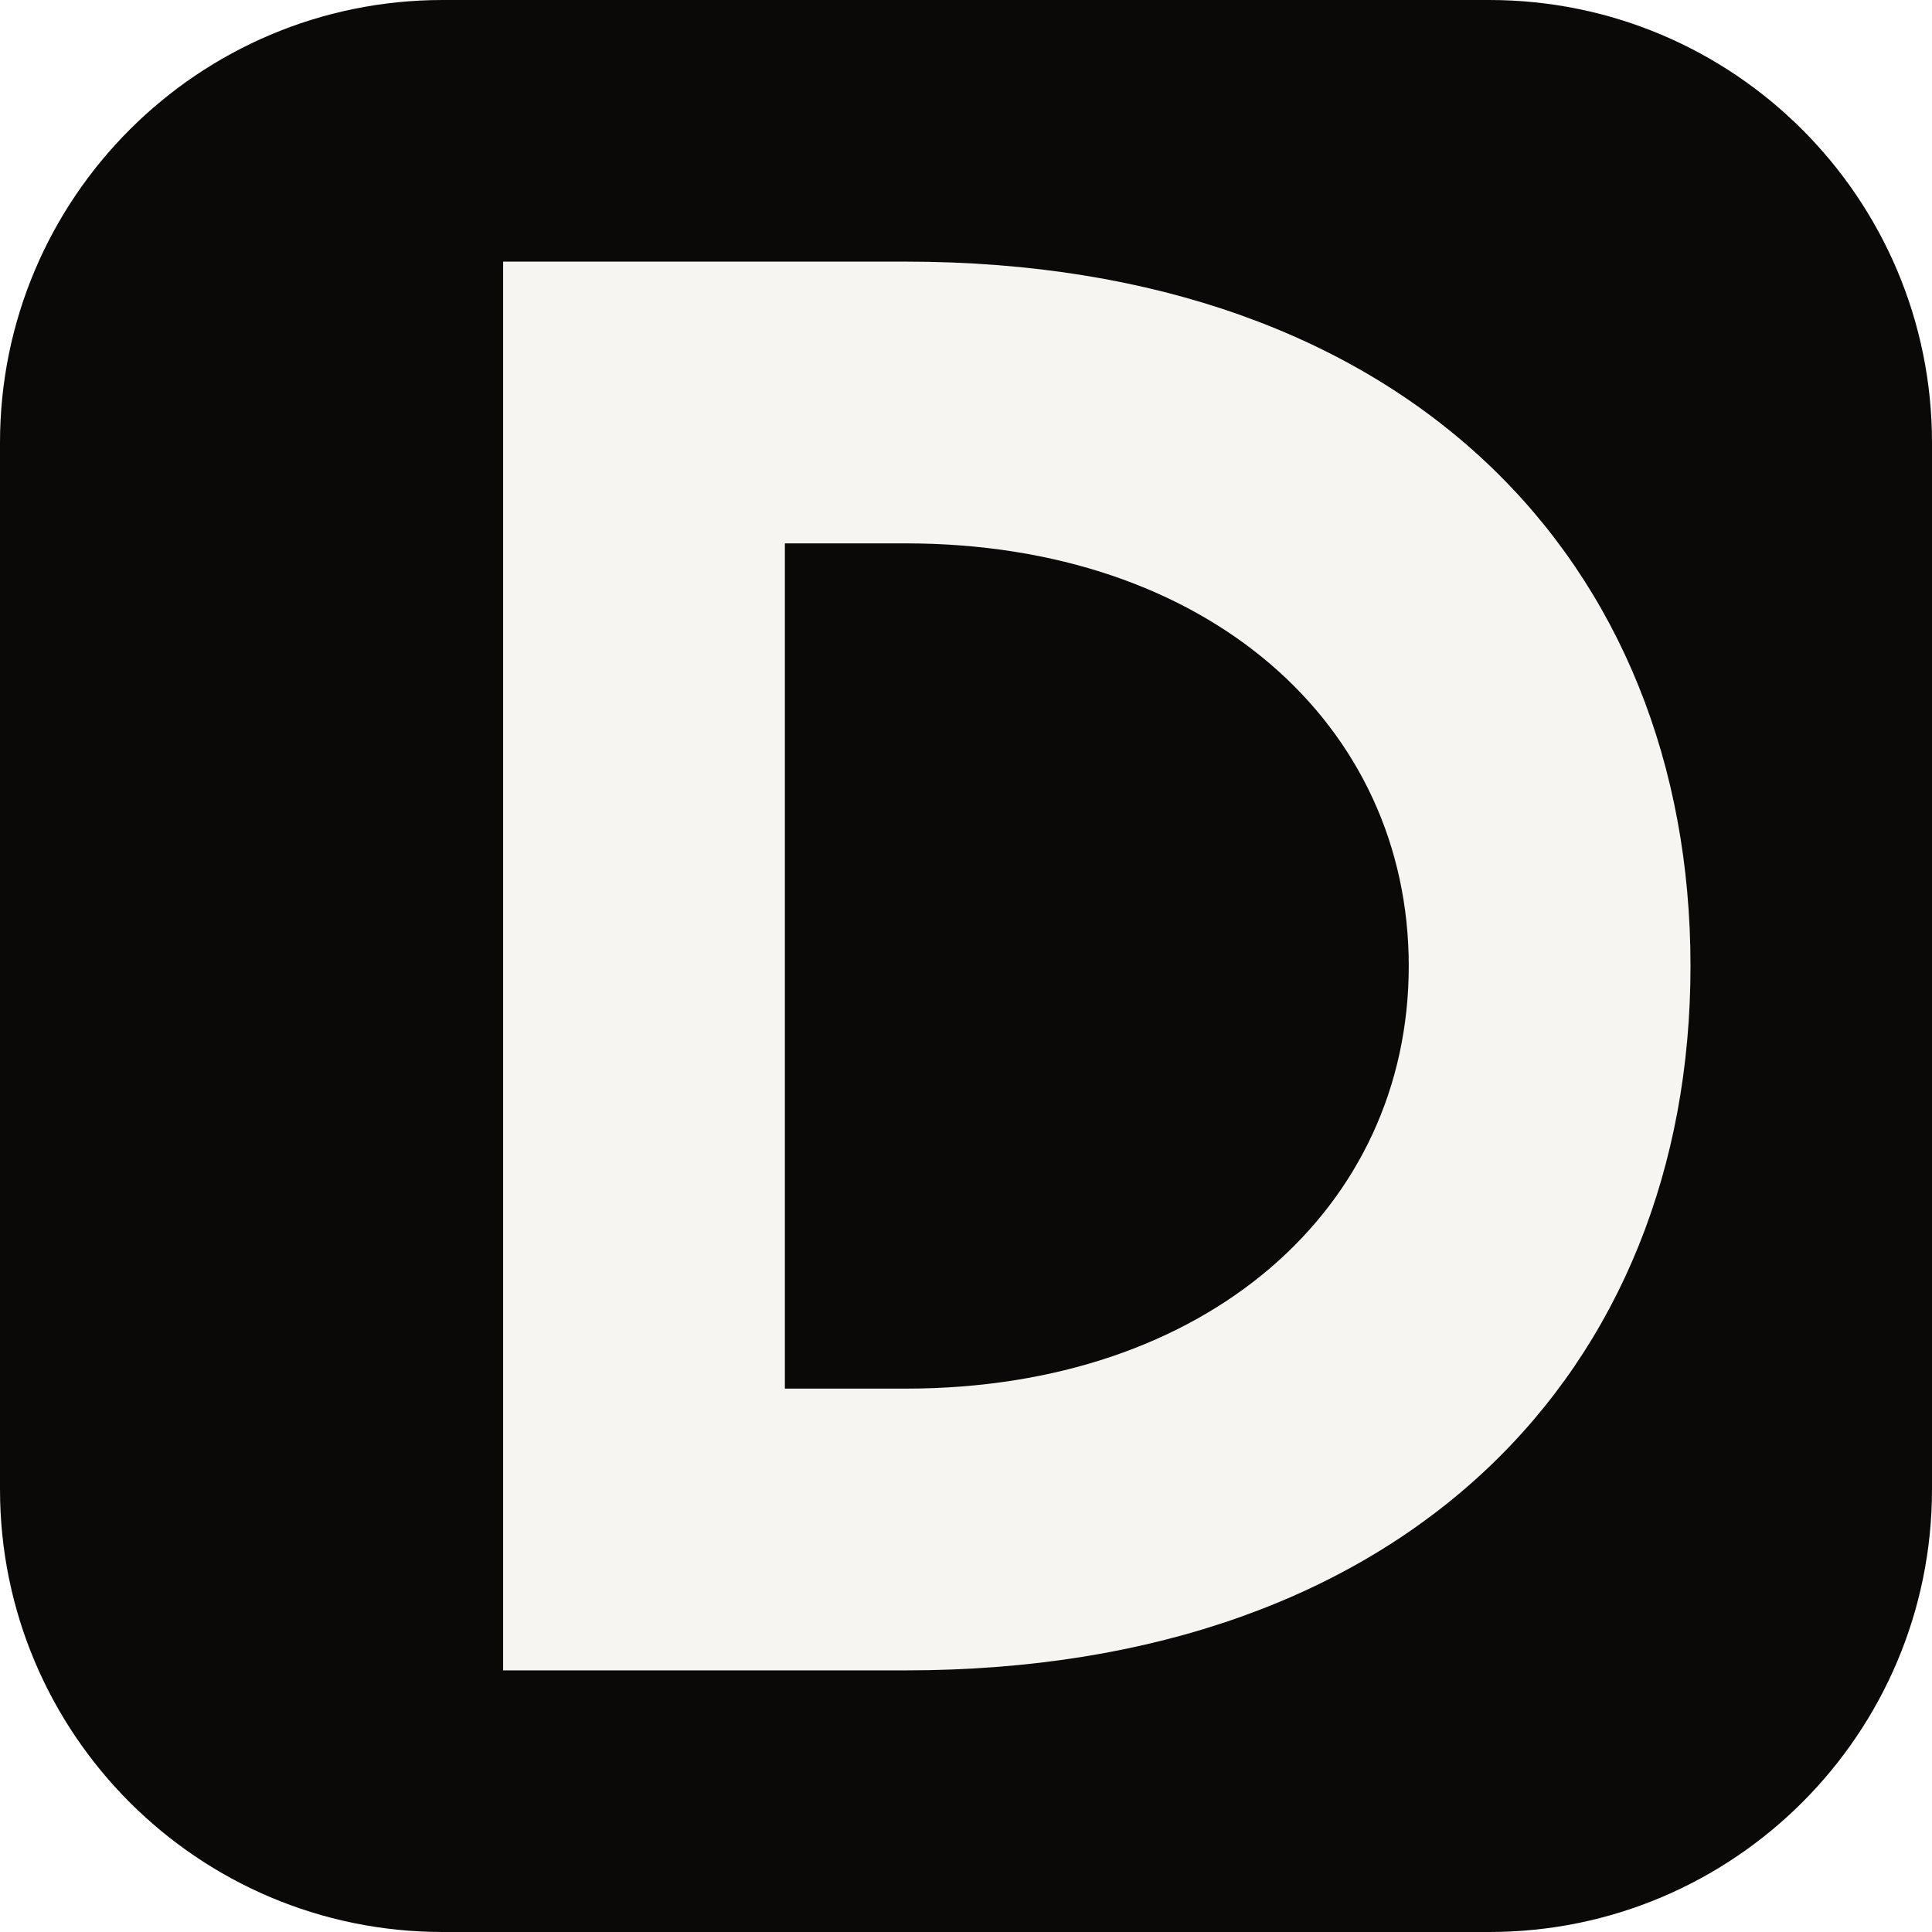
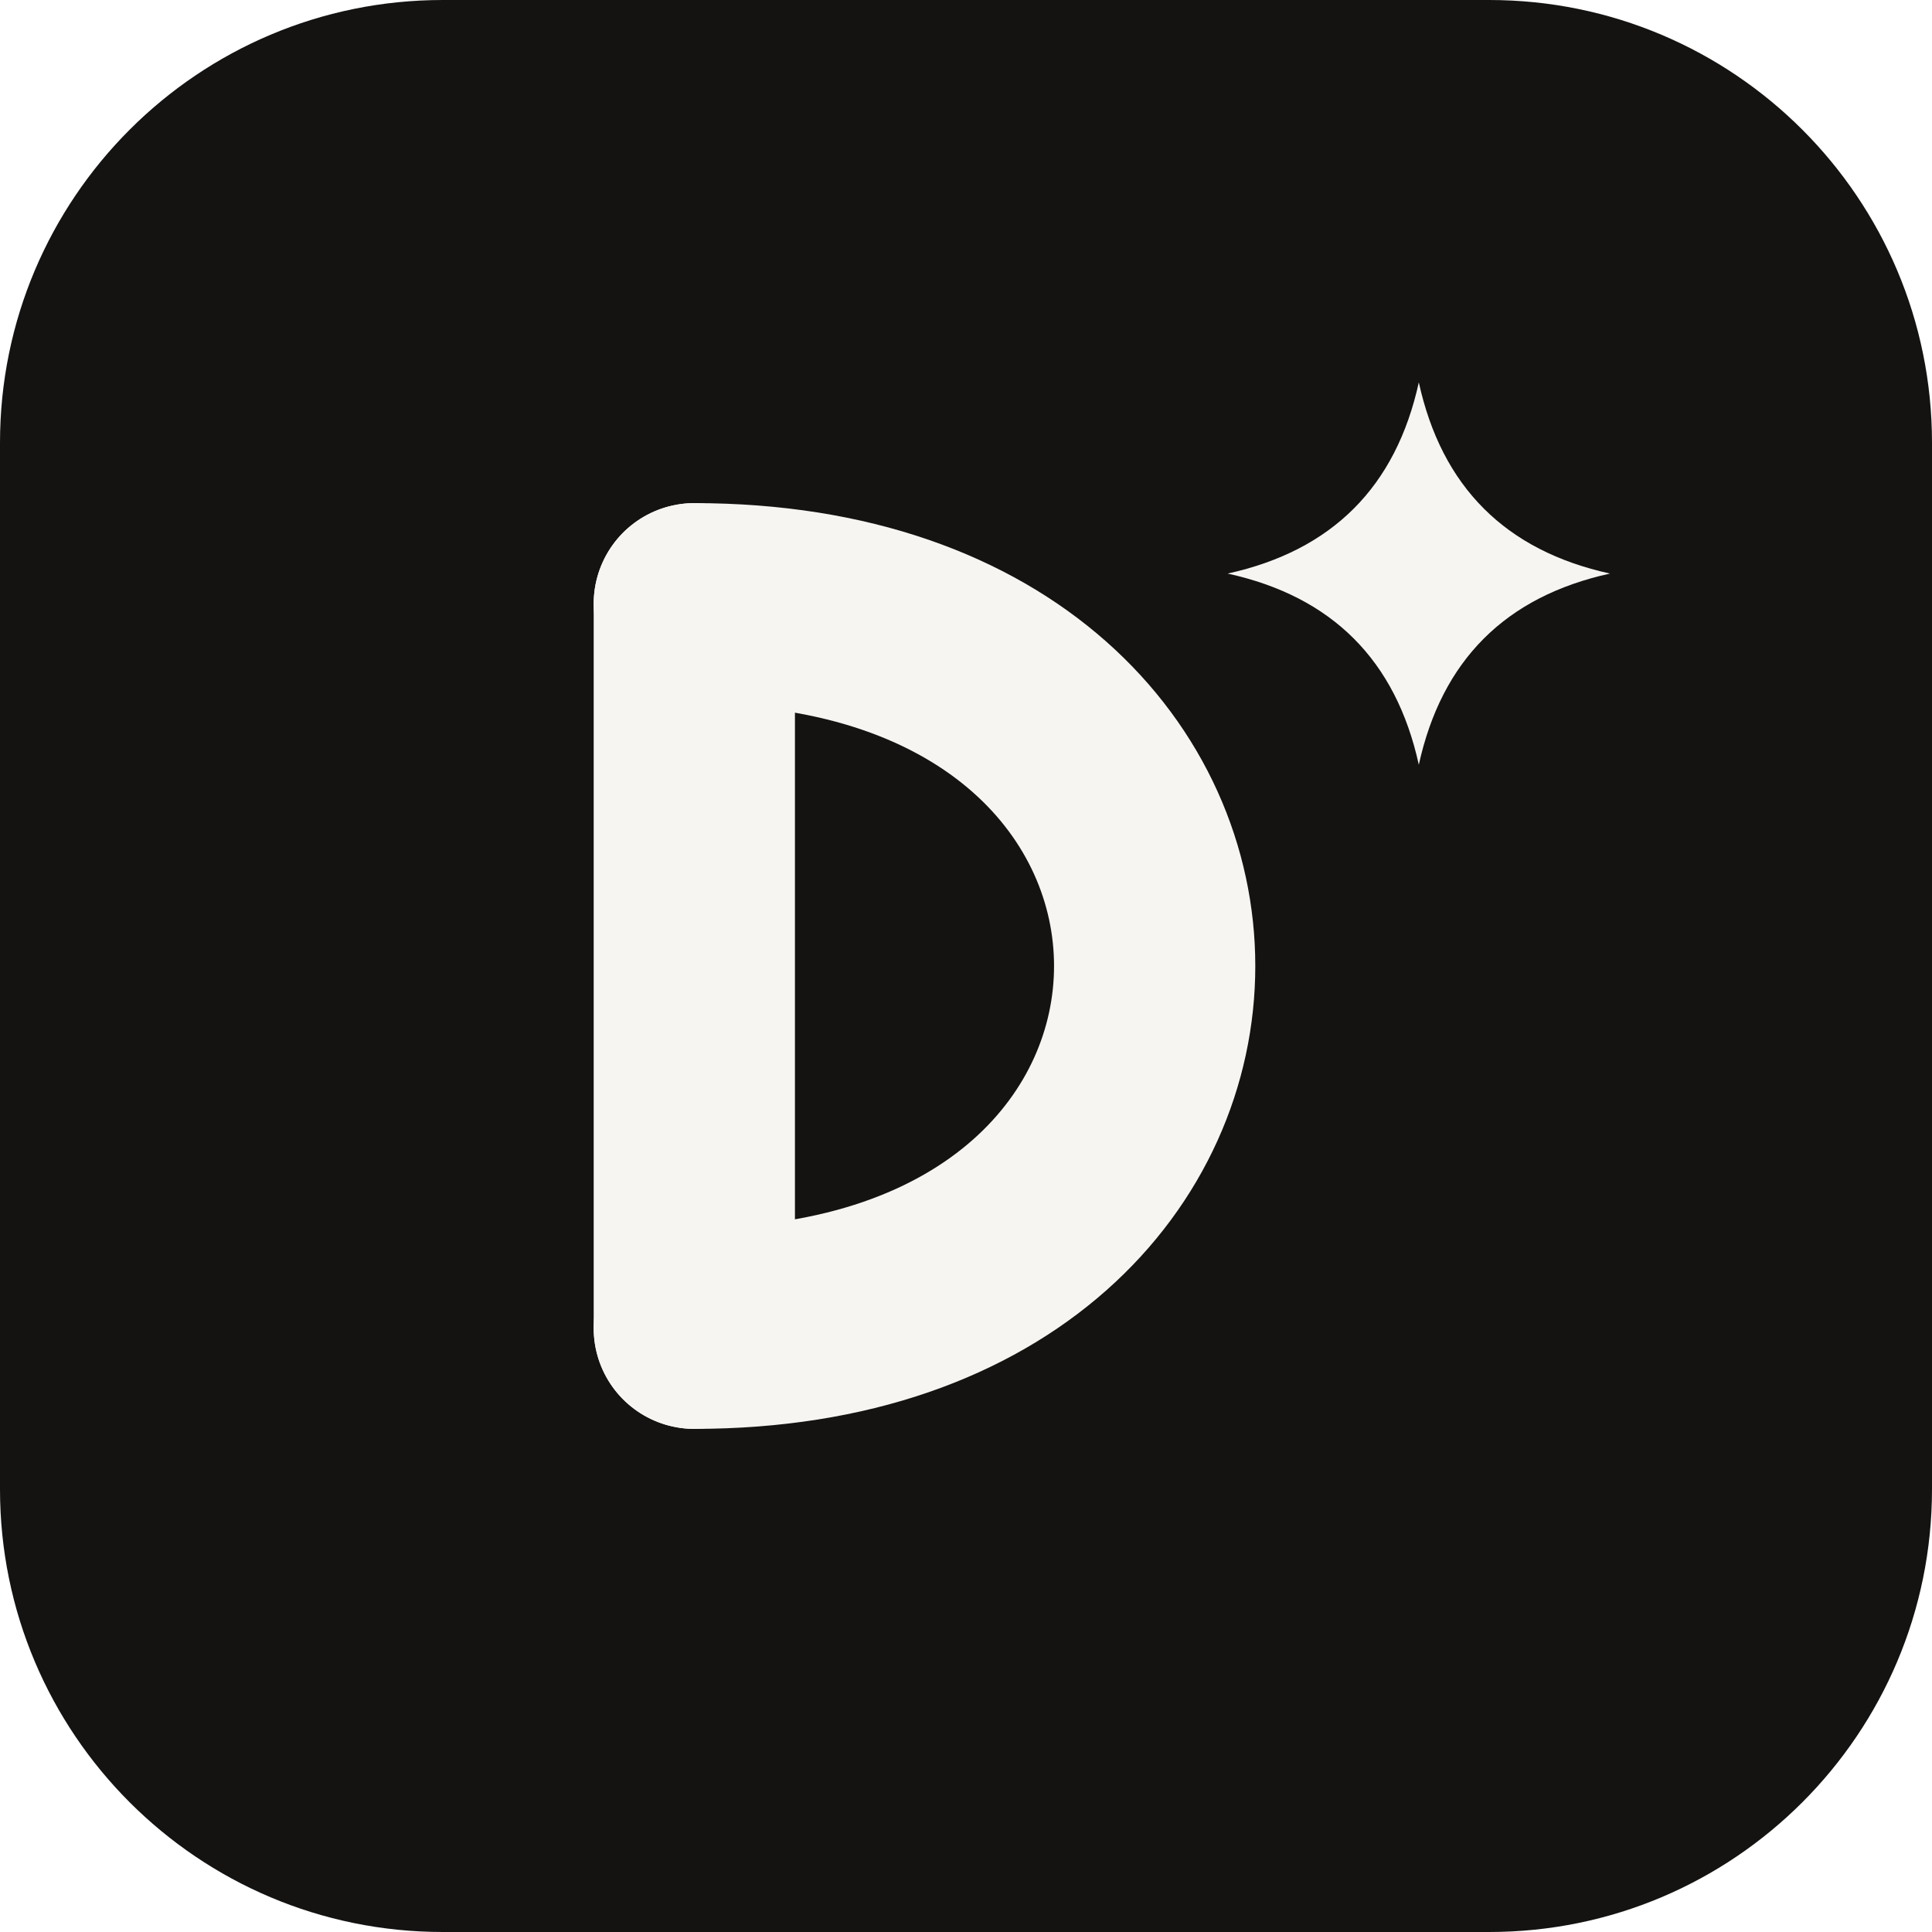
- <svg xmlns="http://www.w3.org/2000/svg" viewBox="0 0 96 96" width="120" height="120" role="img" aria-label="DGDreams">
+ <svg xmlns="http://www.w3.org/2000/svg" viewBox="0 0 96 96">
  <defs>
-     <linearGradient id="dgG" x1="26" y1="10" x2="84" y2="86" gradientUnits="userSpaceOnUse">
+     <linearGradient id="dg" x1="12" y1="8" x2="51" y2="57" gradientUnits="userSpaceOnUse">
      <stop offset="0" stop-color="#EDFFA8" />
-       <stop offset="0.42" stop-color="#C6F24E" />
-       <stop offset="1" stop-color="#63C22F" />
+       <stop offset=".45" stop-color="#C6F24E" />
+       <stop offset="1" stop-color="#6FD42F" />
    </linearGradient>
  </defs>
-   <rect width="96" height="96" rx="22" fill="#0A0908" />
-   <path fill="#F7F5F2" fill-rule="evenodd" d="M 25 13 H 45 C 70 13 84 28 84 48 C 84 68 70 83 45 83 H 25 Z M 39 27 H 45 C 60 27 70 36 70 48 C 70 60 60 69 45 69 H 39 Z" />
-   <path fill="#0A0908" d="M 54.00 34.50 Q 56.02 45.98 67.50 48.00 Q 56.02 50.02 54.00 61.50 Q 51.98 50.02 40.50 48.00 Q 51.98 45.98 54.00 34.50 Z" />
+   <rect width="96" height="96" rx="22" fill="#141312" />
+   <g transform="translate(16 16)">
+     <path d="M18.5 14 V50" fill="none" stroke="#F7F5F2" stroke-width="10" stroke-linecap="round" />
+     <path d="M18.5 14 C 49 14 49 50 18.5 50" fill="none" stroke="#F7F5F2" stroke-width="10" stroke-linecap="round" />
+     <path fill="#F7F5F2" d="M 54.5 3 Q 56.21 10.79 64 12.5 Q 56.21 14.21 54.5 22 Q 52.79 14.21 45 12.5 Q 52.79 10.79 54.5 3 Z" />
+   </g>
</svg>
